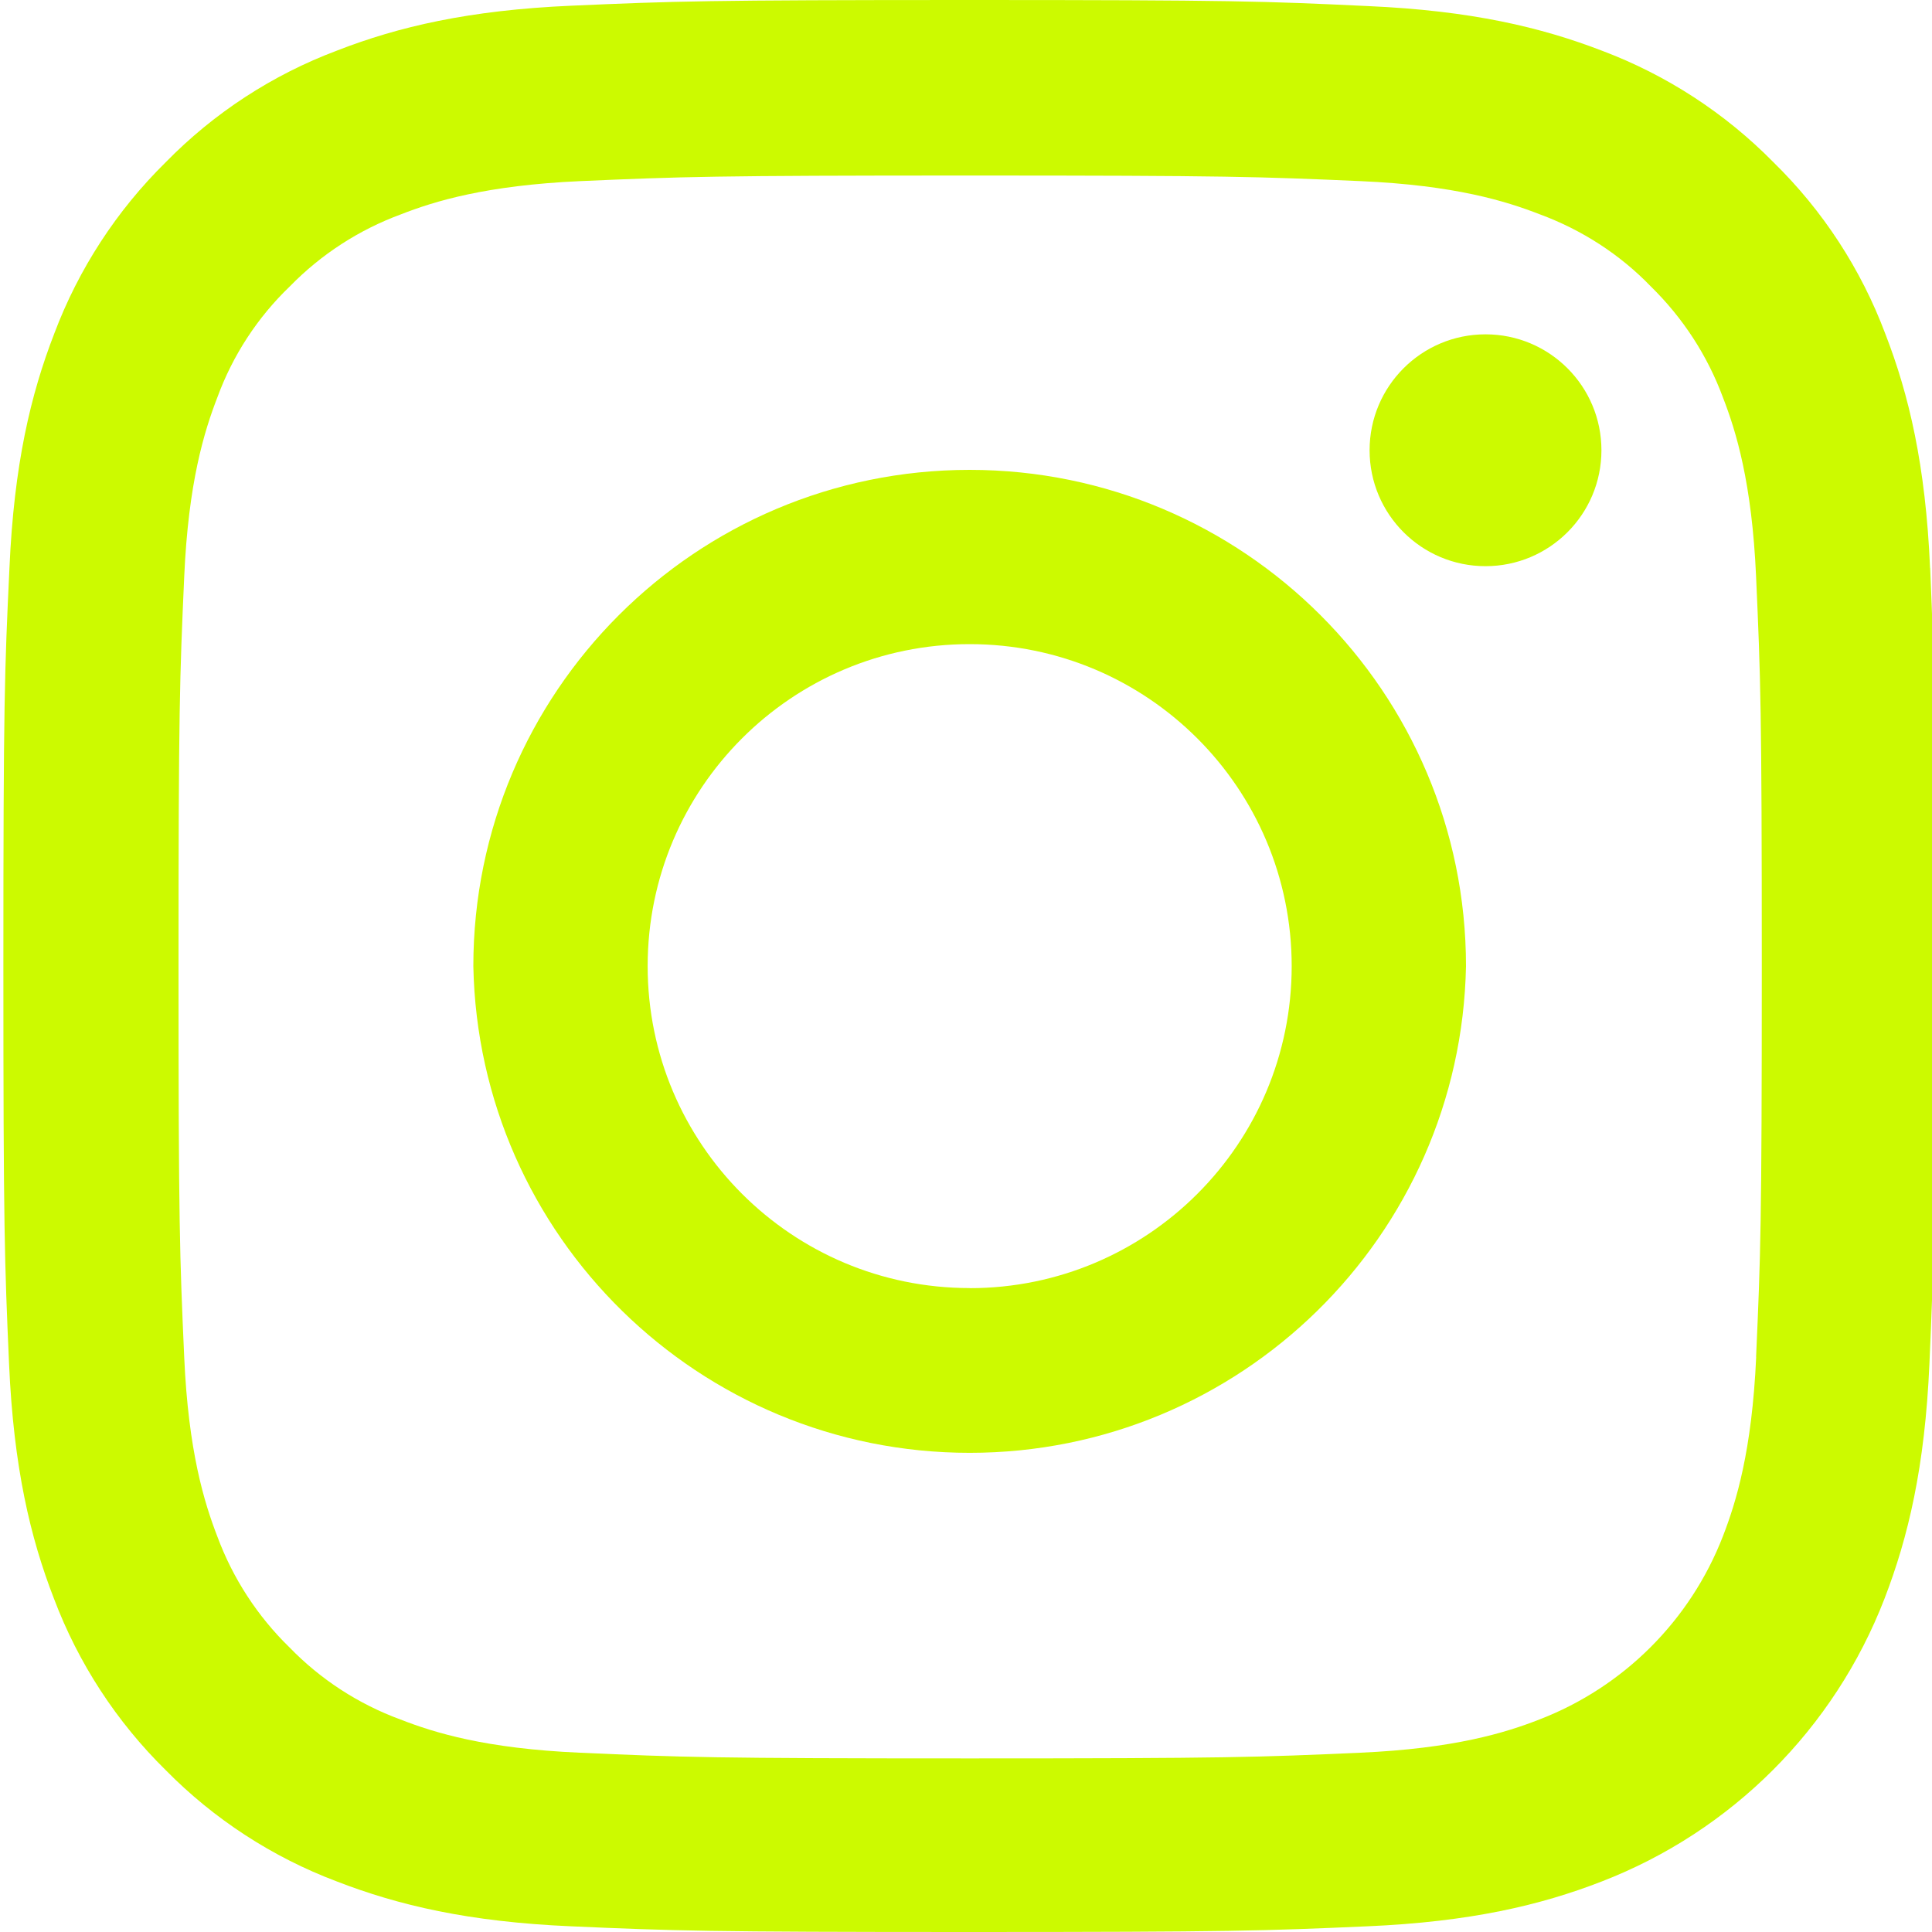
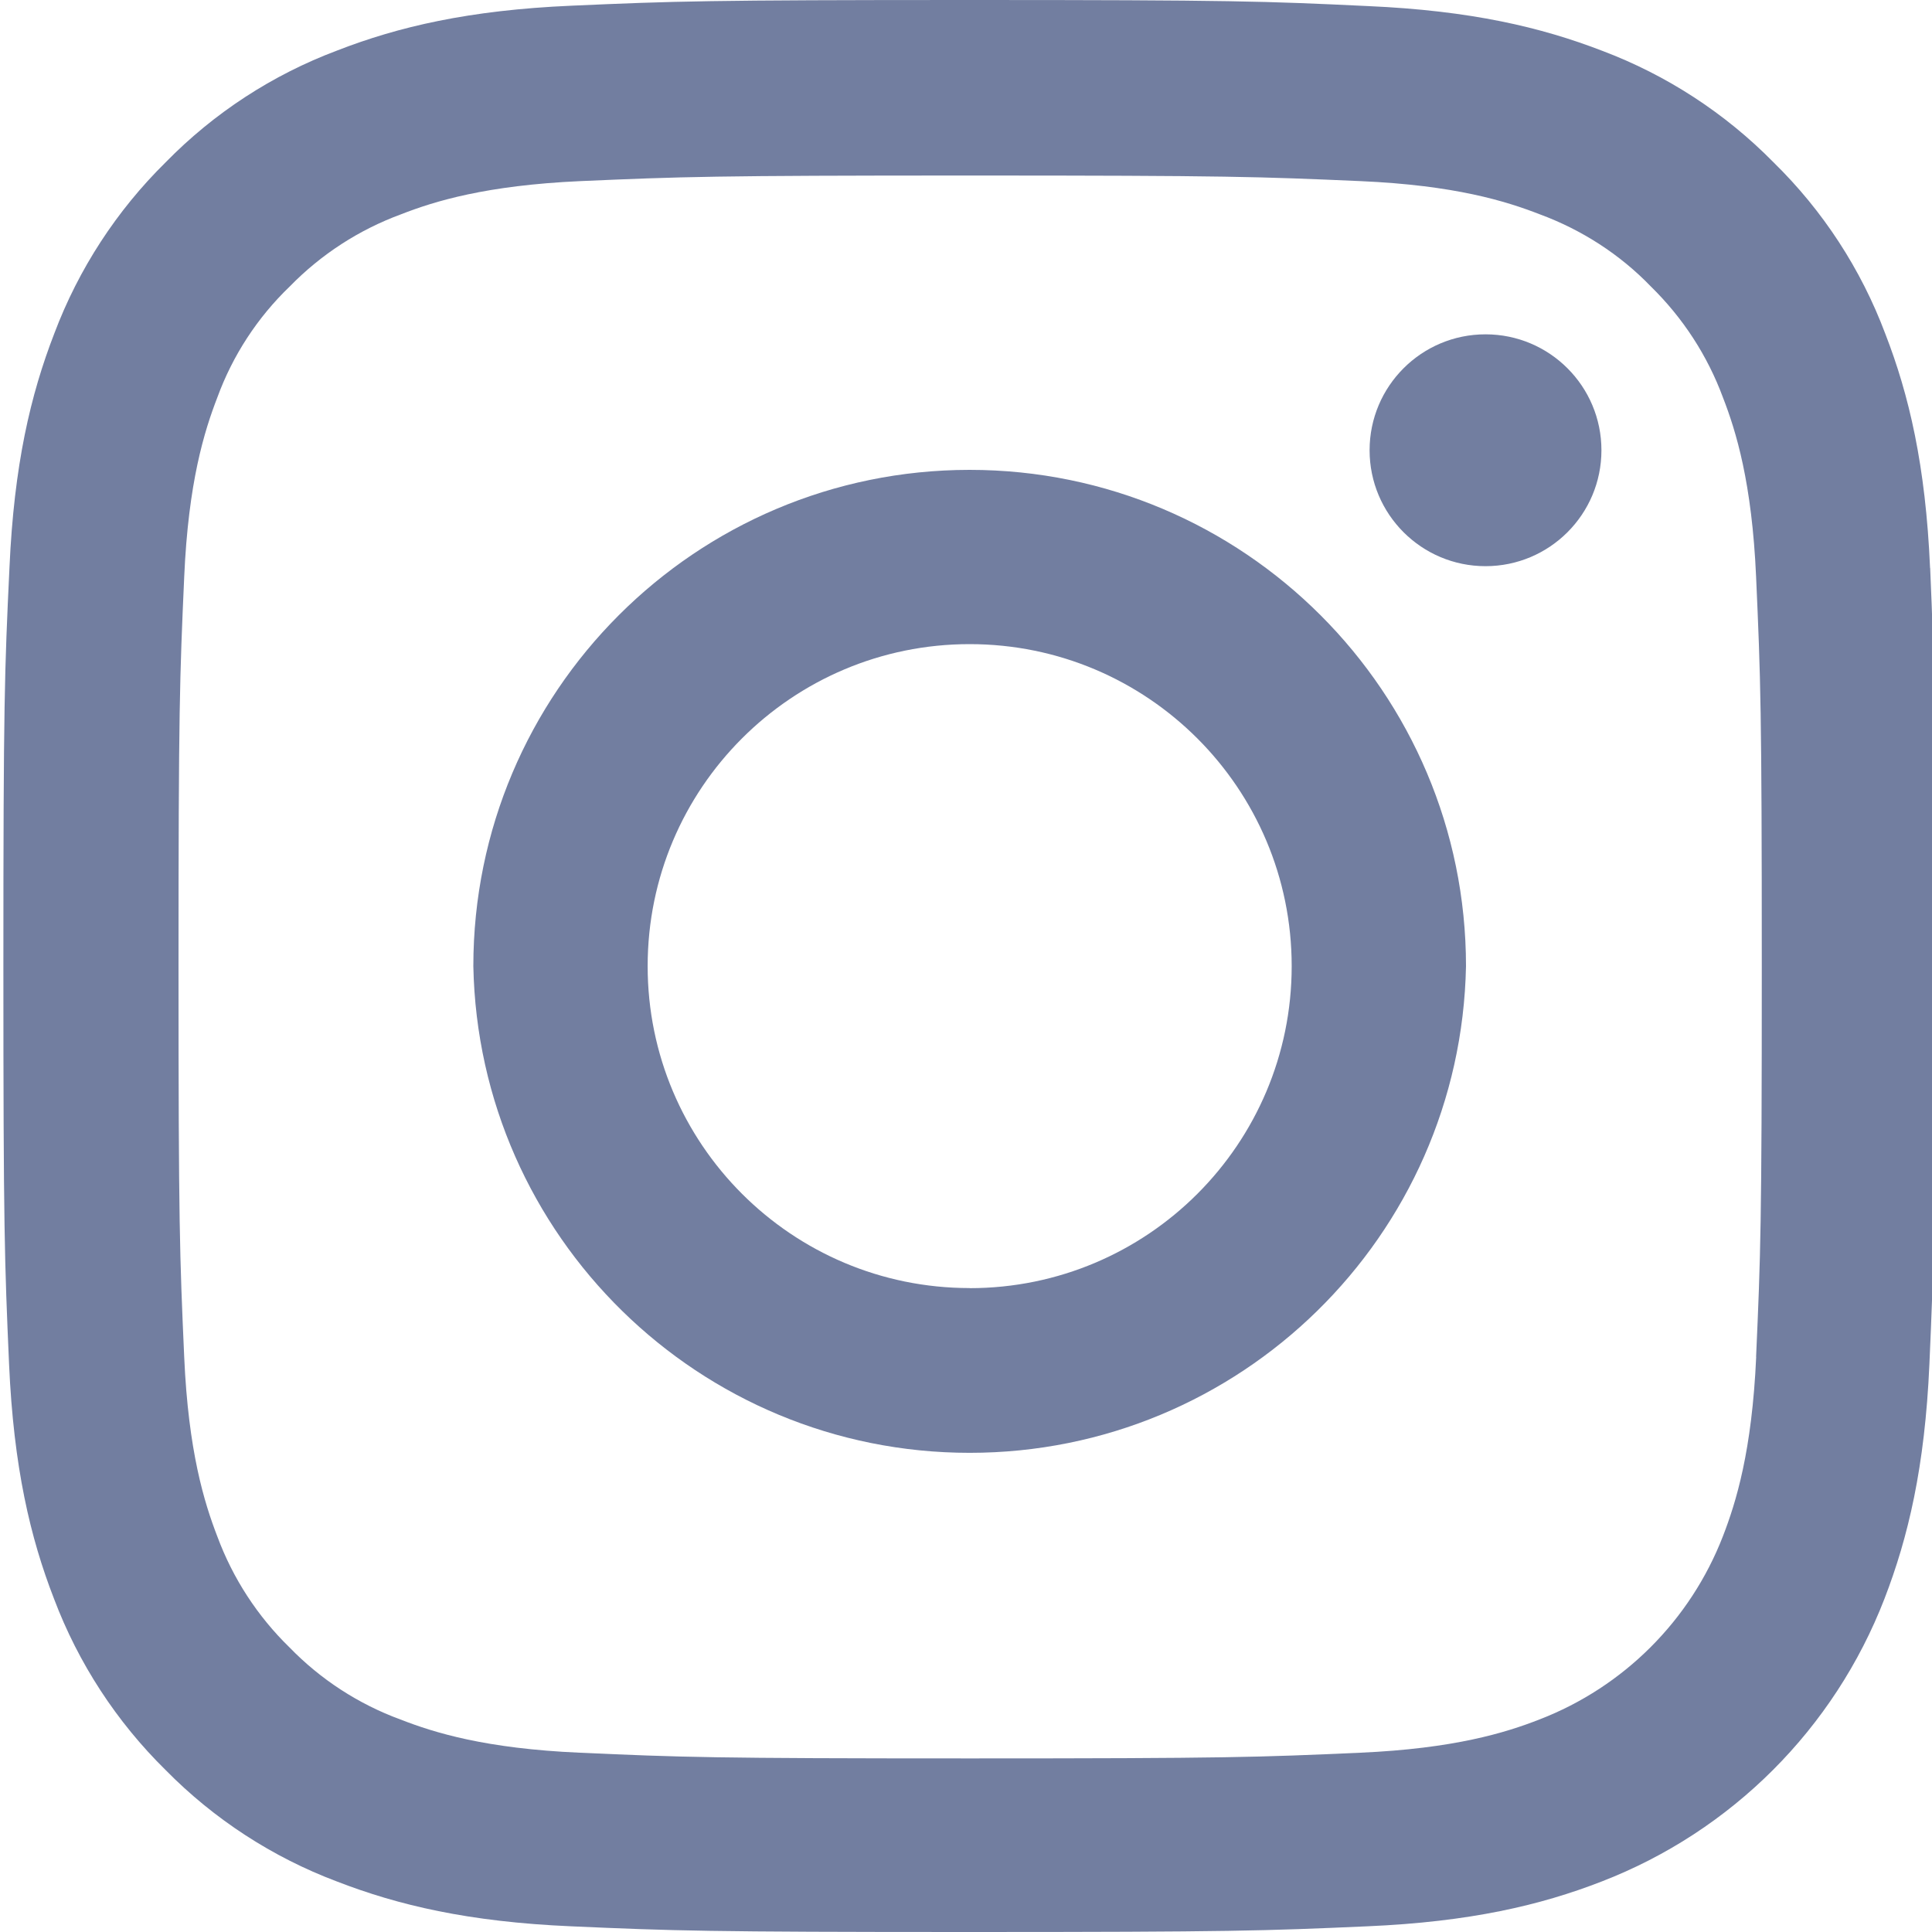
<svg xmlns="http://www.w3.org/2000/svg" width="20" height="20" fill="none">
-   <g fill="#ccfa00" clip-path="url(#a)">
+   <g fill="#727ea0" clip-path="url(#a)">
    <path d="M19.98 5.88c-.046-1.063-.218-1.793-.464-2.426a4.88 4.88 0 0 0-1.157-1.774 4.922 4.922 0 0 0-1.77-1.153C15.952.281 15.226.11 14.163.063 13.093.012 12.753 0 10.037 0 7.322 0 6.982.012 5.915.059 4.853.105 4.122.277 3.49.523A4.88 4.88 0 0 0 1.715 1.68 4.924 4.924 0 0 0 .563 3.45C.316 4.087.145 4.813.098 5.876c-.051 1.07-.063 1.41-.063 4.126 0 2.715.012 3.055.059 4.122.047 1.063.219 1.793.465 2.426a4.932 4.932 0 0 0 1.156 1.774c.5.508 1.106.902 1.77 1.152.637.247 1.364.419 2.426.465 1.067.047 1.407.059 4.122.059 2.716 0 3.056-.012 4.122-.059 1.063-.046 1.793-.218 2.426-.464a5.116 5.116 0 0 0 2.927-2.927c.246-.637.418-1.364.465-2.426.047-1.067.058-1.407.058-4.122s-.004-3.055-.05-4.122Zm-1.8 8.166c-.044.977-.208 1.504-.344 1.856a3.318 3.318 0 0 1-1.9 1.898c-.35.137-.882.301-1.855.344-1.055.047-1.371.059-4.04.059-2.668 0-2.989-.012-4.04-.059-.977-.043-1.504-.207-1.856-.344a3.077 3.077 0 0 1-1.148-.746 3.11 3.11 0 0 1-.747-1.148c-.136-.352-.3-.883-.343-1.856-.047-1.055-.059-1.372-.059-4.04 0-2.669.012-2.99.059-4.04.043-.977.207-1.504.343-1.856A3.04 3.04 0 0 1 3 2.965a3.105 3.105 0 0 1 1.15-.746c.35-.137.882-.3 1.855-.344 1.055-.046 1.372-.058 4.04-.058 2.672 0 2.989.012 4.04.058.977.043 1.504.207 1.856.344.433.16.828.414 1.148.746.332.325.586.715.747 1.15.136.35.3.882.343 1.855.047 1.055.059 1.371.059 4.04 0 2.668-.012 2.98-.059 4.036Z" />
    <path d="M10.037 4.864A5.139 5.139 0 0 0 4.9 10.002a5.139 5.139 0 0 0 10.276 0 5.139 5.139 0 0 0-5.138-5.138Zm0 8.47a3.333 3.333 0 1 1 .001-6.666 3.333 3.333 0 0 1 0 6.667ZM16.578 4.661a1.2 1.2 0 1 1-2.4 0 1.2 1.2 0 0 1 2.4 0Z" />
  </g>
  <defs>
    <clipPath id="a">
-       <path fill="#ccfa00" d="M0 0h20v20H0z" />
+       <path fill="#727ea0" d="M0 0h20v20H0z" />
    </clipPath>
  </defs>
</svg>
